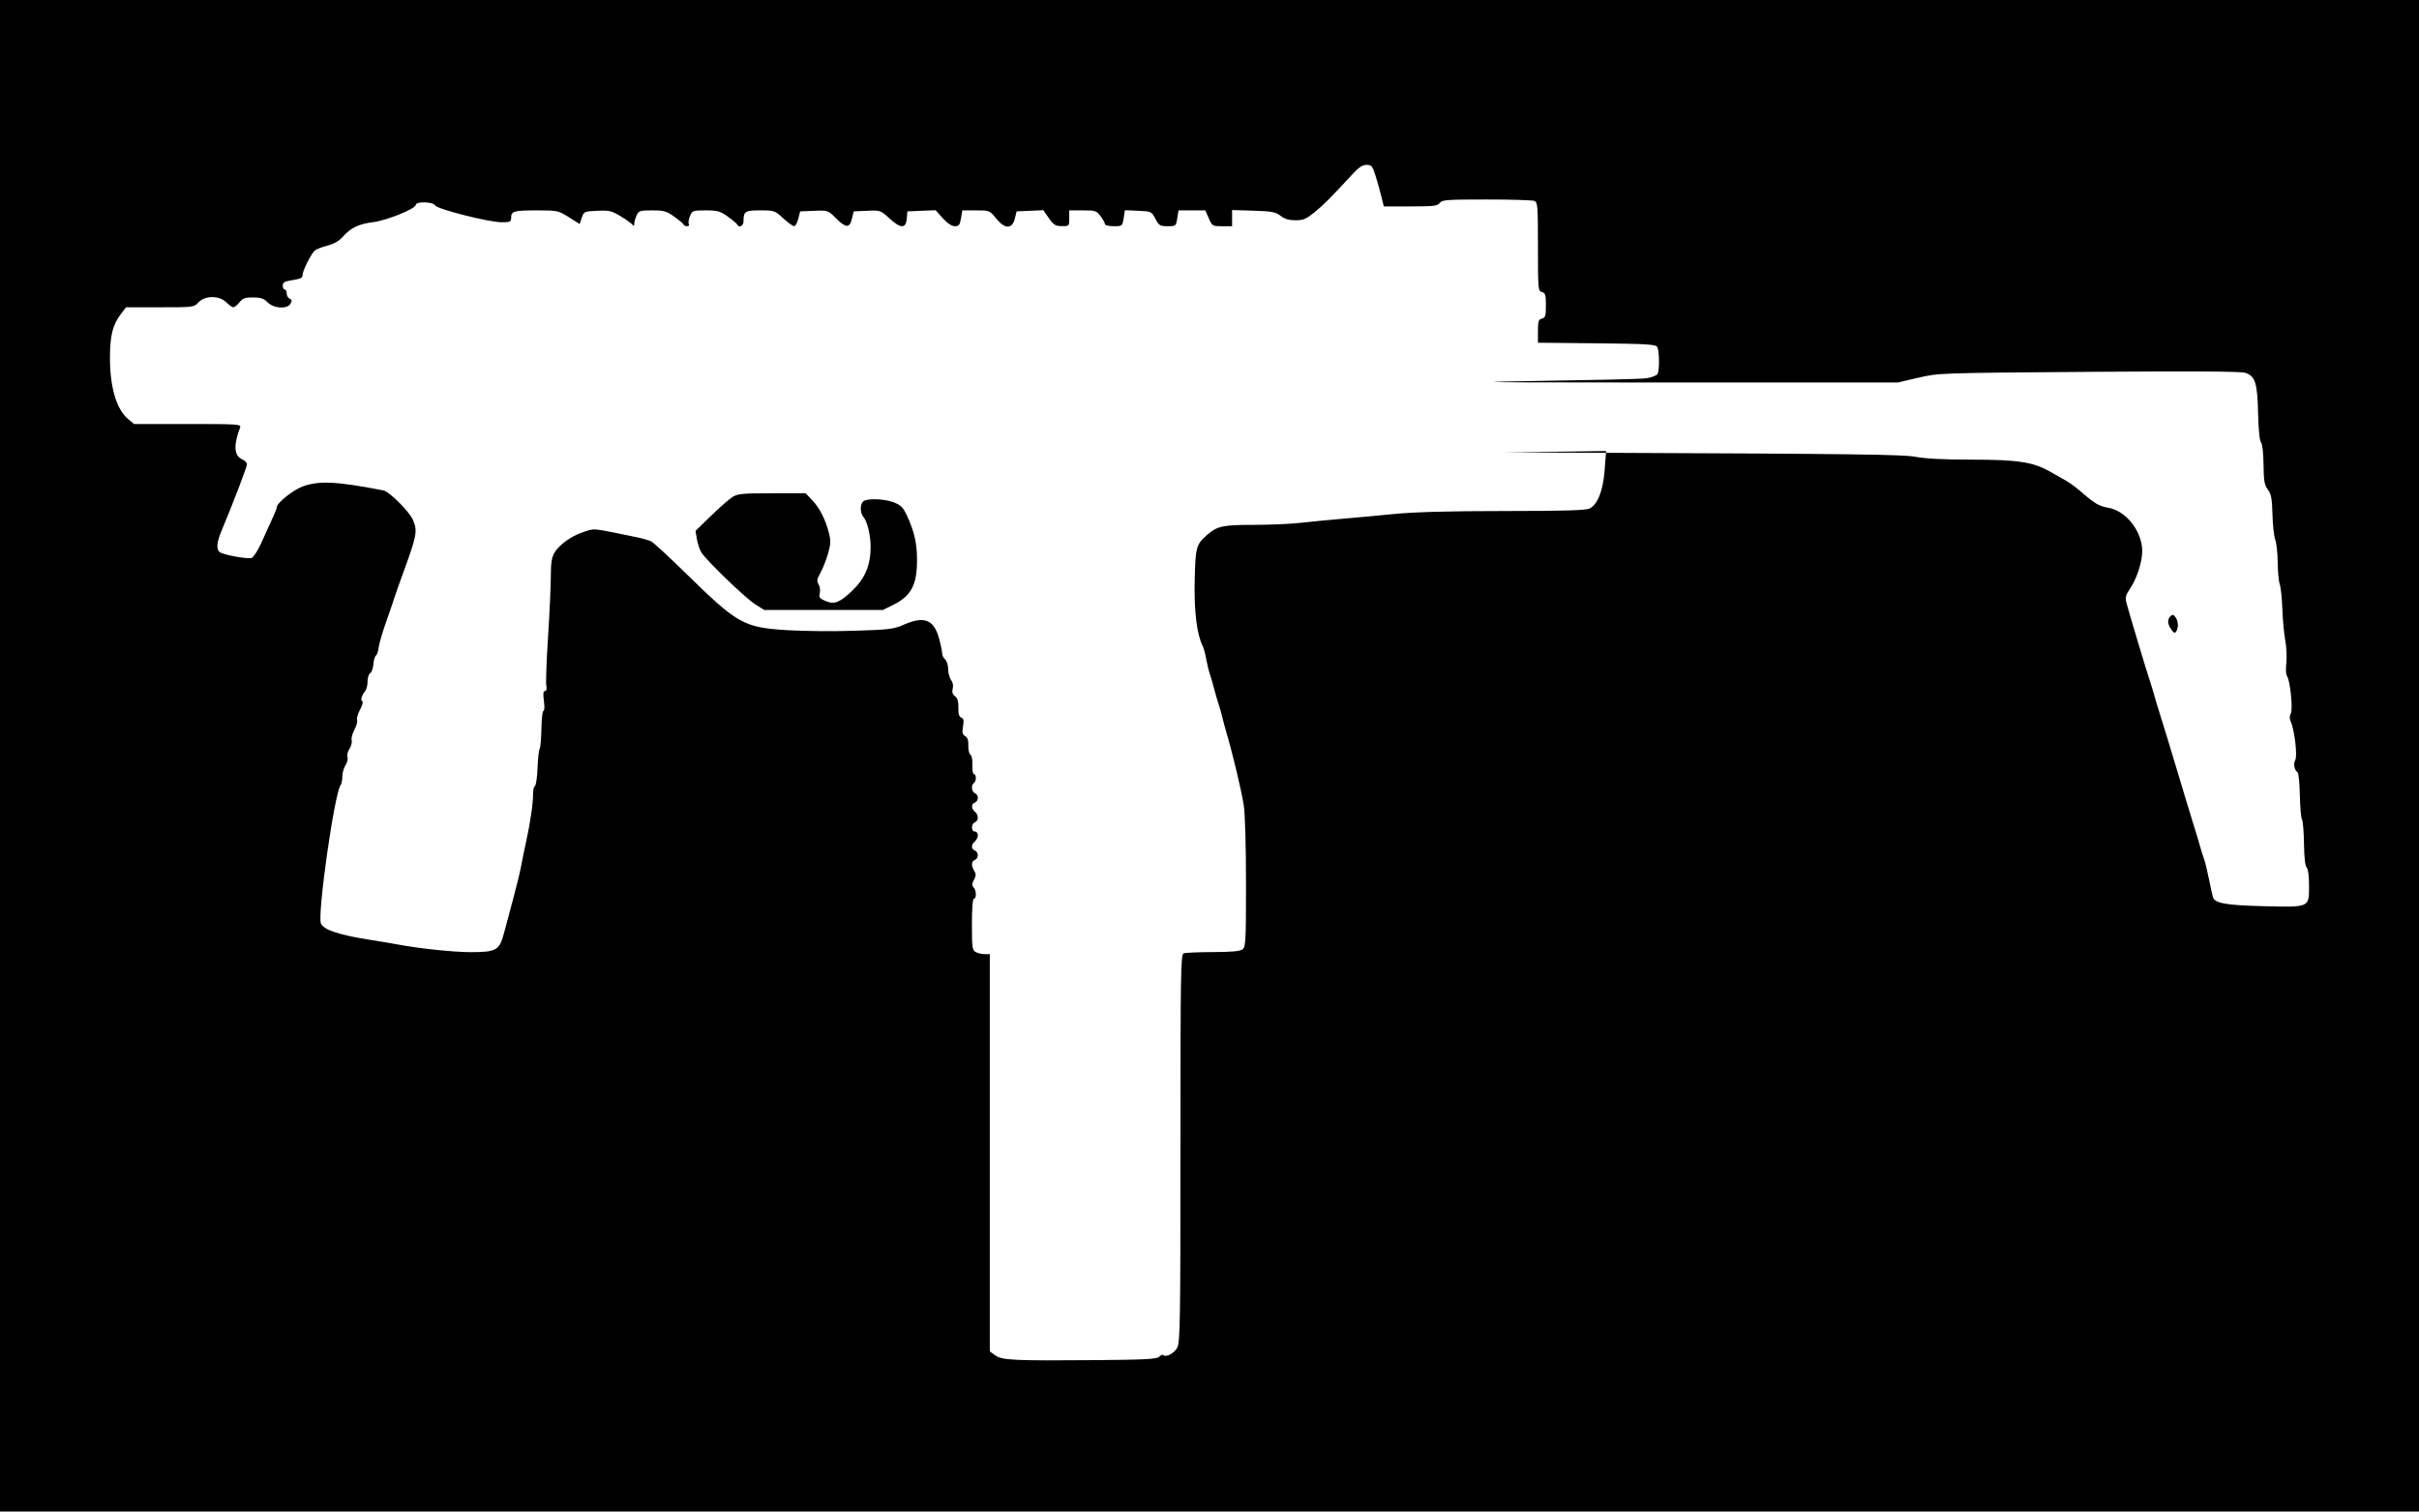
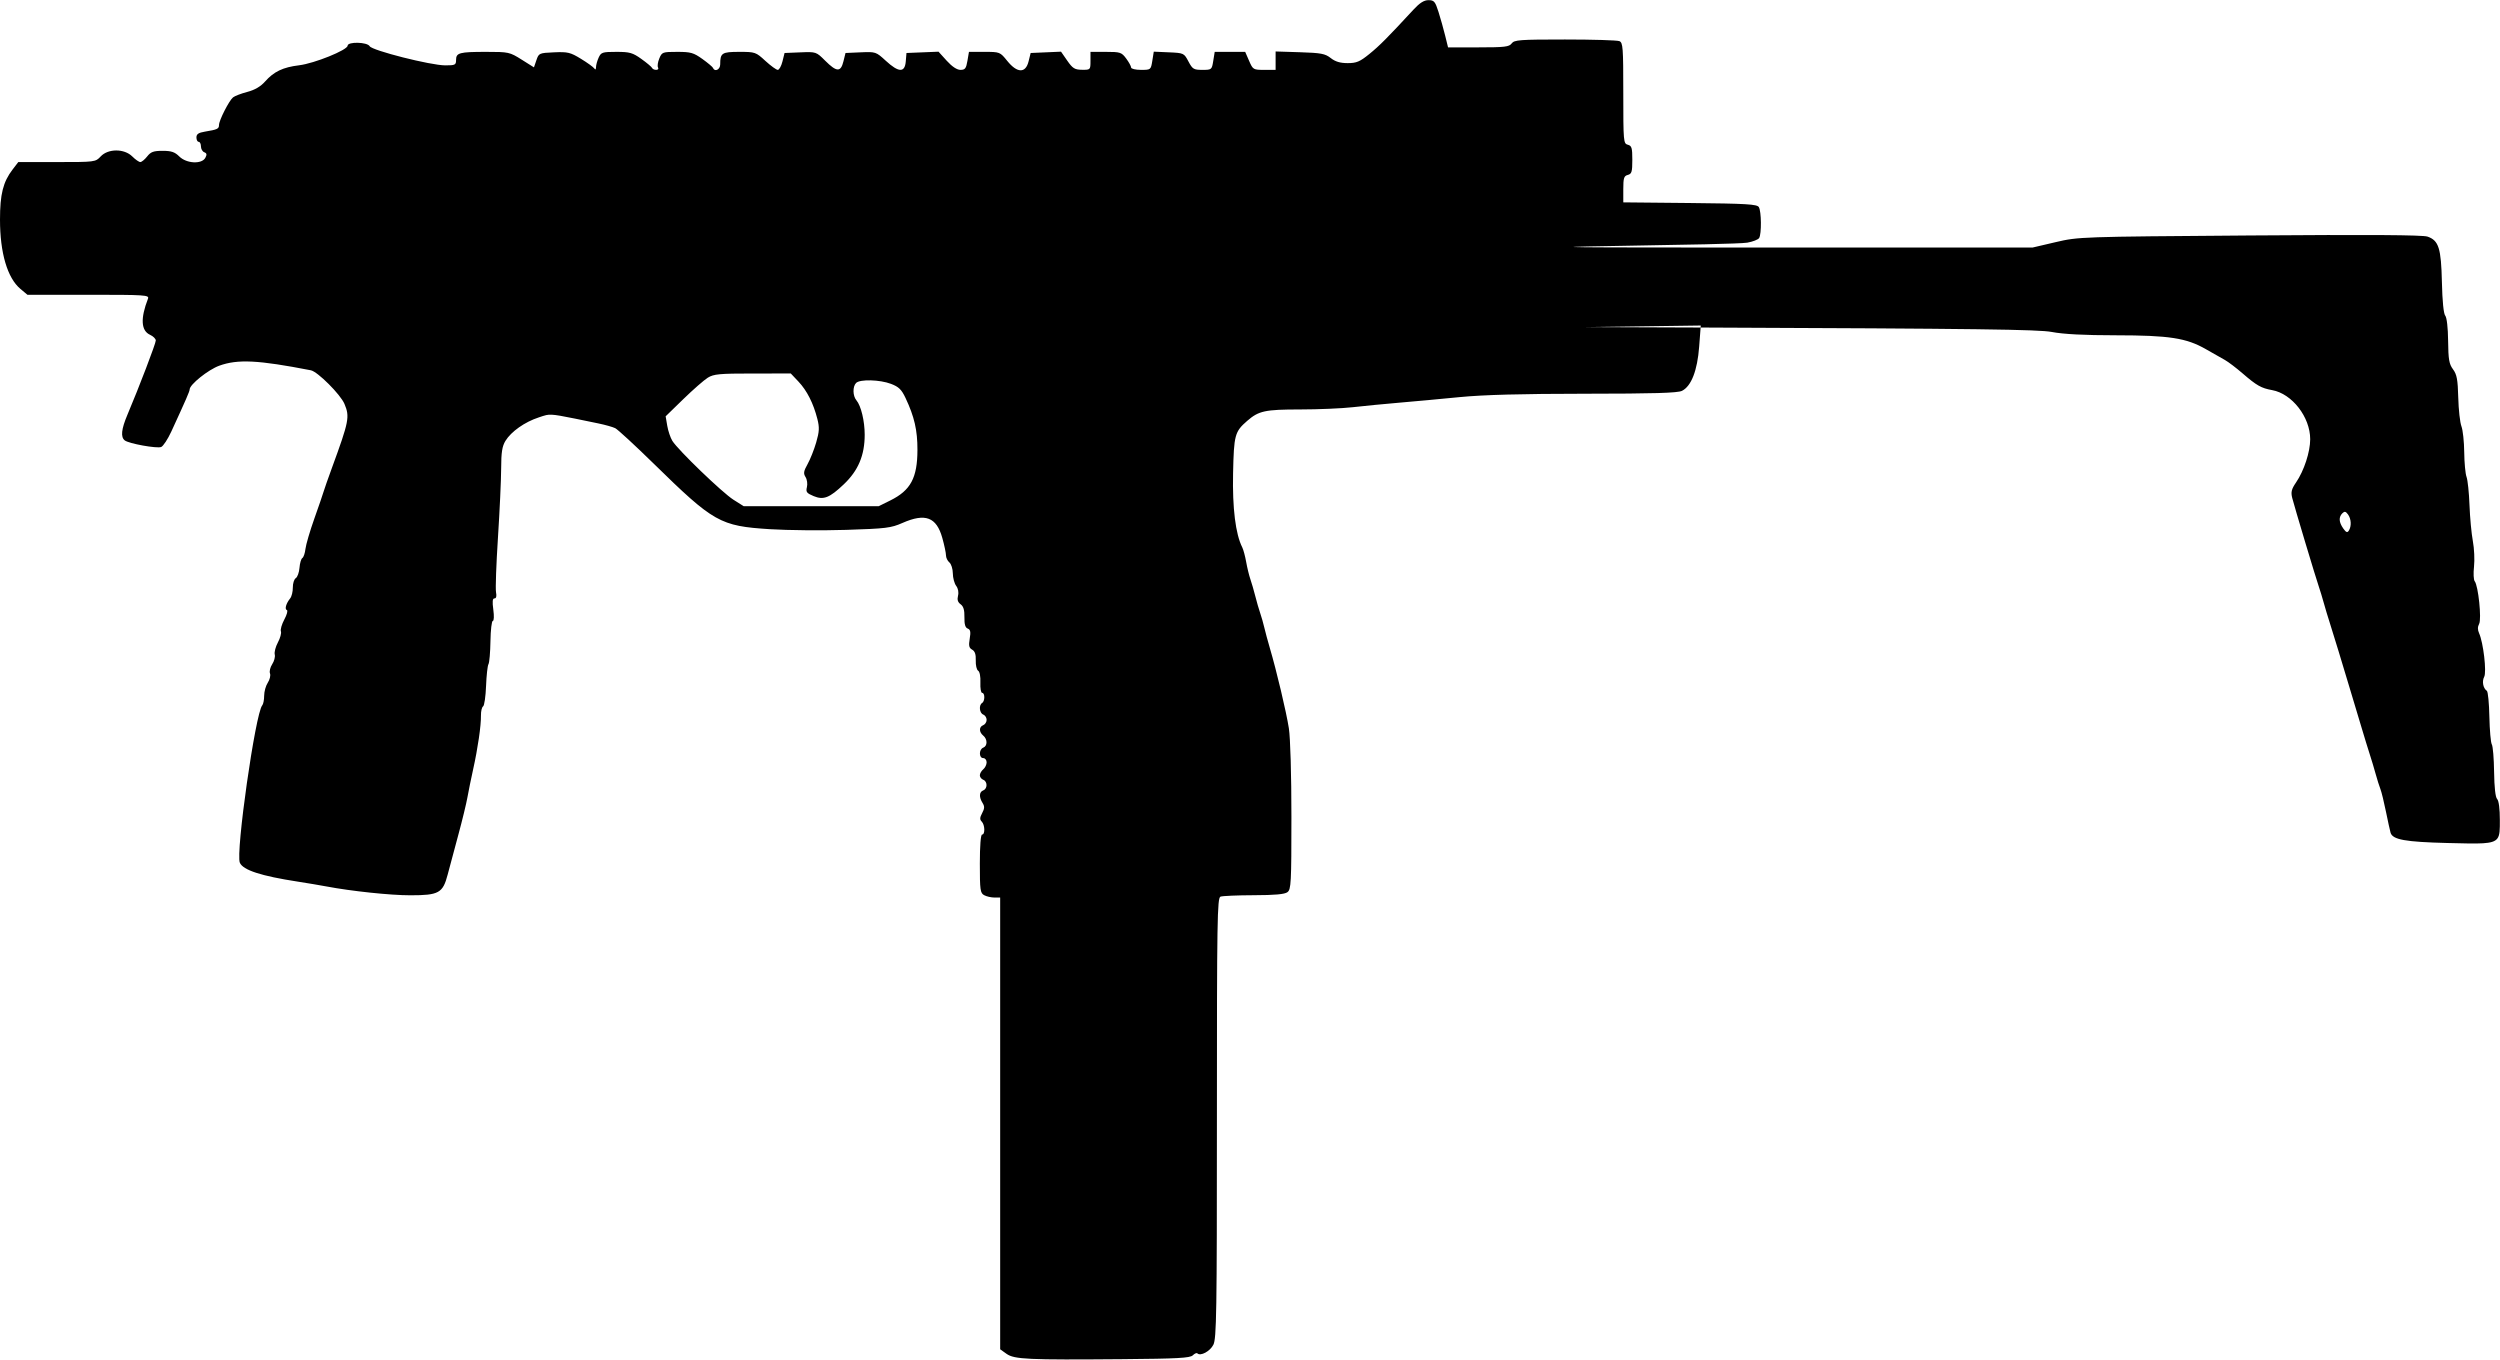
- <svg xmlns="http://www.w3.org/2000/svg" id="skin-16" fill="none" viewBox="0 0 176 110">
-   <path clip-rule="evenodd" d="M176 0H0V110H176V0ZM95.644 15.446C96.299 14.914 96.805 14.406 98.464 12.611C98.87 12.172 99.143 11.999 99.43 12C99.787 12.001 99.858 12.085 100.071 12.756C100.202 13.171 100.393 13.851 100.495 14.266L100.681 15.022H102.625C104.309 15.022 104.593 14.988 104.753 14.77C104.92 14.543 105.258 14.518 108.165 14.518C109.94 14.518 111.506 14.565 111.645 14.622C111.875 14.716 111.897 15.014 111.897 17.952C111.897 21.057 111.908 21.181 112.186 21.254C112.436 21.319 112.475 21.45 112.475 22.22C112.475 22.989 112.436 23.12 112.186 23.186C111.939 23.25 111.897 23.382 111.897 24.102V24.942L116.166 24.984C119.771 25.02 120.455 25.06 120.571 25.243C120.738 25.506 120.753 26.971 120.591 27.225C120.527 27.326 120.187 27.459 119.835 27.521C119.406 27.597 115.487 27.662 112.421 27.714C107.937 27.789 105.278 27.834 118.028 27.834H138.092L139.571 27.488C141.044 27.145 141.094 27.143 151.988 27.061C159.629 27.004 163.06 27.026 163.372 27.134C164.089 27.383 164.243 27.873 164.292 30.053C164.319 31.261 164.399 32.064 164.504 32.191C164.606 32.314 164.68 32.96 164.689 33.809C164.702 34.998 164.752 35.288 165.002 35.626C165.248 35.957 165.307 36.277 165.338 37.437C165.358 38.212 165.45 39.04 165.542 39.277C165.633 39.515 165.713 40.26 165.72 40.933C165.727 41.606 165.794 42.319 165.869 42.517C165.943 42.715 166.028 43.524 166.057 44.316C166.087 45.108 166.183 46.144 166.272 46.619C166.361 47.094 166.394 47.831 166.347 48.256C166.299 48.681 166.318 49.102 166.391 49.192C166.62 49.475 166.842 51.608 166.675 51.919C166.573 52.108 166.572 52.301 166.671 52.517C166.943 53.111 167.164 55.002 166.998 55.311C166.844 55.598 166.929 56.046 167.169 56.207C167.24 56.255 167.313 57.001 167.33 57.864C167.348 58.727 167.418 59.524 167.486 59.635C167.555 59.745 167.621 60.538 167.632 61.397C167.646 62.391 167.717 63.021 167.827 63.131C167.933 63.237 168 63.757 168 64.474C168 65.077 168.009 65.447 167.832 65.669C167.545 66.03 166.765 65.999 164.656 65.946C161.938 65.878 161.137 65.733 161.005 65.285C160.966 65.153 160.834 64.547 160.71 63.937C160.587 63.327 160.428 62.68 160.357 62.497C160.285 62.315 160.147 61.875 160.049 61.518C159.951 61.162 159.786 60.611 159.682 60.295C159.578 59.978 159.32 59.136 159.108 58.423C158.896 57.711 158.575 56.642 158.395 56.048C158.215 55.454 157.892 54.386 157.678 53.673C157.463 52.961 157.203 52.118 157.099 51.802C156.995 51.485 156.83 50.934 156.731 50.578C156.632 50.222 156.494 49.768 156.425 49.57C156.238 49.038 154.844 44.391 154.71 43.857C154.617 43.485 154.664 43.296 154.957 42.868C155.468 42.118 155.862 40.915 155.862 40.101C155.862 38.685 154.701 37.188 153.424 36.959C152.73 36.834 152.434 36.667 151.542 35.895C151.13 35.539 150.617 35.149 150.401 35.029C150.186 34.91 149.639 34.6 149.187 34.34C147.934 33.621 146.843 33.453 143.411 33.45C141.401 33.449 140.065 33.379 139.321 33.237C138.49 33.079 134.763 33.023 116.846 32.953L116.856 32.825L109.491 32.926C112.176 32.935 114.62 32.944 116.846 32.953L116.753 34.18C116.638 35.708 116.25 36.706 115.655 37.005C115.382 37.142 113.852 37.187 109.441 37.19C105.368 37.193 102.929 37.259 101.421 37.407C100.229 37.525 98.487 37.685 97.551 37.764C96.615 37.843 95.282 37.973 94.589 38.052C93.896 38.131 92.377 38.196 91.214 38.197C88.963 38.198 88.565 38.284 87.827 38.926C87.029 39.621 86.975 39.82 86.922 42.281C86.874 44.512 87.079 46.17 87.51 47.025C87.582 47.169 87.695 47.59 87.761 47.961C87.826 48.331 87.948 48.829 88.031 49.067C88.113 49.304 88.254 49.79 88.344 50.146C88.433 50.502 88.573 50.988 88.656 51.226C88.738 51.463 88.858 51.884 88.922 52.161C88.986 52.439 89.144 53.022 89.272 53.457C89.707 54.931 90.329 57.554 90.493 58.606C90.588 59.22 90.656 61.562 90.656 64.276C90.656 68.511 90.634 68.916 90.403 69.091C90.223 69.227 89.6 69.284 88.247 69.287C87.2 69.29 86.241 69.331 86.116 69.379C85.909 69.458 85.887 70.839 85.887 83.536C85.887 96.044 85.862 97.656 85.66 98.06C85.45 98.479 84.835 98.809 84.635 98.61C84.589 98.565 84.457 98.622 84.342 98.737C84.17 98.908 83.365 98.952 79.844 98.982C73.769 99.033 72.922 98.994 72.422 98.64L72.015 98.35V69.436H71.644C71.44 69.436 71.147 69.369 70.994 69.287C70.74 69.151 70.714 68.969 70.714 67.271C70.714 66.123 70.77 65.405 70.859 65.405C71.06 65.405 71.04 64.78 70.833 64.573C70.702 64.443 70.709 64.317 70.862 64.031C71.02 63.737 71.025 63.602 70.888 63.383C70.652 63.006 70.669 62.678 70.931 62.578C71.211 62.471 71.211 62.005 70.931 61.898C70.812 61.853 70.714 61.724 70.714 61.612C70.714 61.501 70.812 61.329 70.931 61.23C71.05 61.132 71.148 60.93 71.148 60.781C71.148 60.632 71.05 60.511 70.931 60.511C70.648 60.511 70.648 59.951 70.931 59.843C71.21 59.736 71.21 59.302 70.931 59.071C70.653 58.841 70.653 58.51 70.931 58.404C71.05 58.358 71.148 58.205 71.148 58.063C71.148 57.922 71.05 57.769 70.931 57.724C70.687 57.63 70.637 57.12 70.859 56.984C71.045 56.869 71.047 56.336 70.862 56.336C70.784 56.336 70.733 56.041 70.749 55.68C70.766 55.297 70.706 54.98 70.605 54.918C70.51 54.86 70.441 54.564 70.453 54.261C70.467 53.873 70.399 53.67 70.222 53.571C70.021 53.459 69.99 53.318 70.066 52.869C70.14 52.432 70.111 52.287 69.938 52.221C69.779 52.16 69.718 51.949 69.727 51.494C69.736 51.035 69.666 50.799 69.483 50.666C69.302 50.534 69.253 50.373 69.317 50.12C69.372 49.902 69.326 49.653 69.198 49.486C69.084 49.334 68.987 48.976 68.985 48.688C68.982 48.401 68.883 48.086 68.763 47.987C68.644 47.888 68.547 47.685 68.547 47.535C68.547 47.385 68.441 46.884 68.312 46.422C67.938 45.084 67.224 44.815 65.757 45.462C65.025 45.784 64.704 45.823 62.162 45.904C60.627 45.953 58.428 45.933 57.275 45.86C54.086 45.657 53.688 45.433 49.834 41.66C48.641 40.492 47.536 39.474 47.377 39.395C47.218 39.317 46.73 39.18 46.293 39.09C43.824 38.581 43.371 38.471 42.96 38.558C42.823 38.587 42.69 38.638 42.488 38.704C41.586 38.997 40.716 39.611 40.349 40.21C40.139 40.556 40.079 40.942 40.076 41.98C40.073 42.711 39.981 44.701 39.871 46.404C39.76 48.106 39.705 49.677 39.747 49.894C39.797 50.15 39.763 50.29 39.649 50.29C39.523 50.29 39.502 50.488 39.574 51.01C39.63 51.417 39.616 51.73 39.542 51.73C39.47 51.73 39.402 52.314 39.391 53.028C39.38 53.742 39.322 54.404 39.264 54.499C39.205 54.594 39.136 55.221 39.11 55.892C39.085 56.564 38.999 57.154 38.919 57.202C38.84 57.251 38.779 57.514 38.783 57.785C38.794 58.427 38.584 59.873 38.283 61.23C38.151 61.824 37.986 62.634 37.916 63.03C37.845 63.426 37.586 64.495 37.339 65.405C37.093 66.316 36.784 67.47 36.652 67.97C36.343 69.15 36.087 69.292 34.261 69.292C32.985 69.292 30.487 69.028 28.881 68.724C28.483 68.649 27.67 68.512 27.074 68.42C24.705 68.055 23.559 67.682 23.351 67.209C23.074 66.578 24.348 57.626 24.785 57.135C24.852 57.06 24.907 56.782 24.907 56.518C24.907 56.254 25.011 55.879 25.14 55.684C25.267 55.49 25.331 55.224 25.281 55.093C25.23 54.963 25.294 54.697 25.422 54.502C25.55 54.307 25.624 54.027 25.585 53.88C25.547 53.733 25.637 53.386 25.786 53.108C25.936 52.831 26.022 52.512 25.979 52.399C25.936 52.286 26.035 51.944 26.199 51.638C26.364 51.333 26.436 51.062 26.361 51.037C26.205 50.985 26.31 50.611 26.571 50.29C26.668 50.171 26.745 49.858 26.742 49.594C26.739 49.329 26.825 49.059 26.931 48.994C27.038 48.928 27.144 48.631 27.168 48.334C27.191 48.036 27.274 47.754 27.352 47.706C27.43 47.658 27.52 47.394 27.551 47.119C27.583 46.844 27.838 45.972 28.12 45.18C28.401 44.388 28.668 43.611 28.713 43.452C28.758 43.294 28.997 42.614 29.243 41.941C30.341 38.942 30.394 38.669 30.047 37.841C29.794 37.238 28.331 35.775 27.896 35.69C24.518 35.033 23.218 34.968 22.035 35.396C21.326 35.652 20.138 36.604 20.138 36.916C20.138 37.032 19.917 37.541 18.967 39.606C18.738 40.103 18.444 40.55 18.314 40.6C18.034 40.707 16.243 40.383 15.984 40.177C15.712 39.962 15.765 39.46 16.157 38.532C16.901 36.773 17.971 33.973 17.971 33.783C17.971 33.675 17.806 33.511 17.606 33.42C17.025 33.156 16.98 32.377 17.471 31.109C17.562 30.872 17.323 30.857 13.662 30.857H9.756L9.306 30.48C8.472 29.78 8 28.179 8 26.045C8 24.42 8.197 23.635 8.805 22.841L9.171 22.363H11.639C14.087 22.363 14.111 22.36 14.443 22.004C14.918 21.493 15.954 21.493 16.467 22.004C16.665 22.202 16.897 22.363 16.981 22.363C17.065 22.363 17.262 22.202 17.419 22.004C17.652 21.707 17.828 21.644 18.408 21.644C18.968 21.644 19.188 21.718 19.475 22.004C19.936 22.463 20.914 22.514 21.142 22.09C21.253 21.883 21.237 21.797 21.075 21.735C20.957 21.69 20.861 21.521 20.861 21.36C20.861 21.2 20.796 21.068 20.716 21.068C20.637 21.068 20.572 20.941 20.572 20.787C20.572 20.573 20.703 20.483 21.114 20.415C21.917 20.283 22.017 20.235 22.017 19.988C22.017 19.696 22.658 18.435 22.914 18.224C23.023 18.134 23.434 17.976 23.827 17.873C24.308 17.747 24.681 17.529 24.963 17.21C25.528 16.571 26.11 16.294 27.147 16.168C28.117 16.051 30.243 15.192 30.249 14.914C30.255 14.646 31.507 14.676 31.66 14.948C31.814 15.222 35.572 16.174 36.501 16.174C37.131 16.174 37.19 16.144 37.19 15.829C37.19 15.366 37.4 15.31 39.123 15.31C40.556 15.31 40.621 15.324 41.387 15.806L42.175 16.302L42.332 15.842C42.485 15.392 42.511 15.381 43.461 15.339C44.339 15.3 44.506 15.341 45.182 15.754C45.595 16.006 45.98 16.284 46.038 16.372C46.105 16.474 46.145 16.443 46.147 16.288C46.148 16.153 46.224 15.878 46.316 15.677C46.472 15.337 46.555 15.31 47.451 15.31C48.305 15.31 48.491 15.363 49.053 15.765C49.403 16.015 49.711 16.275 49.737 16.341C49.764 16.407 49.881 16.462 49.999 16.462C50.116 16.462 50.169 16.393 50.117 16.309C50.065 16.225 50.102 15.966 50.198 15.733C50.368 15.324 50.407 15.31 51.347 15.31C52.208 15.31 52.392 15.362 52.955 15.765C53.304 16.015 53.612 16.275 53.639 16.341C53.748 16.615 54.096 16.442 54.096 16.113C54.096 15.379 54.202 15.31 55.316 15.31C56.334 15.31 56.376 15.325 56.986 15.886C57.331 16.202 57.688 16.462 57.78 16.462C57.872 16.462 58.007 16.219 58.081 15.922L58.215 15.382L59.226 15.341C60.234 15.3 60.24 15.302 60.816 15.876C61.55 16.608 61.81 16.618 61.982 15.922L62.116 15.382L63.088 15.339C64.045 15.297 64.069 15.305 64.694 15.879C65.522 16.64 65.912 16.653 65.973 15.922L66.018 15.382L68.069 15.298L68.596 15.88C68.936 16.254 69.249 16.462 69.473 16.462C69.767 16.462 69.837 16.372 69.919 15.886L70.017 15.31H71.009C71.993 15.31 72.005 15.315 72.466 15.886C73.104 16.677 73.641 16.691 73.832 15.922L73.966 15.382L75.91 15.297L76.31 15.874C76.655 16.37 76.786 16.451 77.253 16.456C77.79 16.462 77.795 16.456 77.795 15.886V15.31H78.779C79.702 15.31 79.783 15.336 80.08 15.736C80.254 15.97 80.396 16.229 80.396 16.312C80.396 16.394 80.68 16.462 81.028 16.462C81.654 16.462 81.66 16.457 81.753 15.879L81.846 15.297L82.812 15.339C83.767 15.381 83.782 15.389 84.064 15.922C84.324 16.415 84.401 16.462 84.955 16.462C85.55 16.462 85.563 16.451 85.653 15.886L85.746 15.31H87.697L87.948 15.886C88.192 16.448 88.216 16.462 88.921 16.462H89.644V15.284L91.201 15.333C92.555 15.376 92.813 15.424 93.172 15.706C93.465 15.936 93.778 16.03 94.254 16.03C94.822 16.03 95.033 15.941 95.644 15.446ZM51.736 37.534C52.359 36.928 53.063 36.312 53.302 36.164C53.68 35.93 54.047 35.896 56.175 35.896L58.614 35.895L59.103 36.411C59.647 36.986 60.062 37.807 60.315 38.806C60.454 39.356 60.441 39.611 60.239 40.309C60.105 40.771 59.857 41.395 59.688 41.696C59.434 42.15 59.412 42.291 59.559 42.525C59.657 42.681 59.696 42.97 59.646 43.167C59.568 43.478 59.626 43.555 60.079 43.744C60.71 44.006 61.091 43.857 62.004 42.99C62.932 42.11 63.344 41.131 63.344 39.813C63.344 38.939 63.109 37.96 62.814 37.611C62.575 37.328 62.565 36.729 62.795 36.5C63.043 36.253 64.312 36.286 65.029 36.559C65.523 36.747 65.701 36.919 65.956 37.459C66.525 38.665 66.723 39.528 66.72 40.789C66.715 42.579 66.287 43.374 64.985 44.02L64.242 44.388H55.598L54.942 43.974C54.23 43.524 51.401 40.798 51.035 40.21C50.911 40.011 50.763 39.575 50.707 39.242L50.604 38.636L51.736 37.534ZM157.975 45.81C157.695 45.411 157.676 45.086 157.919 44.843C158.061 44.702 158.135 44.717 158.28 44.914C158.49 45.2 158.514 45.667 158.335 45.95C158.238 46.103 158.16 46.072 157.975 45.81Z" fill="currentColor" fill-rule="evenodd">
+ <svg xmlns="http://www.w3.org/2000/svg" id="skin-16" fill="none" viewBox="8 11.99 160.01 87.01">
+   <path clip-rule="evenodd" d="M95.644 15.446C96.299 14.914 96.805 14.406 98.464 12.611C98.87 12.172 99.143 11.999 99.43 12C99.787 12.001 99.858 12.085 100.071 12.756C100.202 13.171 100.393 13.851 100.495 14.266L100.681 15.022H102.625C104.309 15.022 104.593 14.988 104.753 14.77C104.92 14.543 105.258 14.518 108.165 14.518C109.94 14.518 111.506 14.565 111.645 14.622C111.875 14.716 111.897 15.014 111.897 17.952C111.897 21.057 111.908 21.181 112.186 21.254C112.436 21.319 112.475 21.45 112.475 22.22C112.475 22.989 112.436 23.12 112.186 23.186C111.939 23.25 111.897 23.382 111.897 24.102V24.942L116.166 24.984C119.771 25.02 120.455 25.06 120.571 25.243C120.738 25.506 120.753 26.971 120.591 27.225C120.527 27.326 120.187 27.459 119.835 27.521C119.406 27.597 115.487 27.662 112.421 27.714C107.937 27.789 105.278 27.834 118.028 27.834H138.092L139.571 27.488C141.044 27.145 141.094 27.143 151.988 27.061C159.629 27.004 163.06 27.026 163.372 27.134C164.089 27.383 164.243 27.873 164.292 30.053C164.319 31.261 164.399 32.064 164.504 32.191C164.606 32.314 164.68 32.96 164.689 33.809C164.702 34.998 164.752 35.288 165.002 35.626C165.248 35.957 165.307 36.277 165.338 37.437C165.358 38.212 165.45 39.04 165.542 39.277C165.633 39.515 165.713 40.26 165.72 40.933C165.727 41.606 165.794 42.319 165.869 42.517C165.943 42.715 166.028 43.524 166.057 44.316C166.087 45.108 166.183 46.144 166.272 46.619C166.361 47.094 166.394 47.831 166.347 48.256C166.299 48.681 166.318 49.102 166.391 49.192C166.62 49.475 166.842 51.608 166.675 51.919C166.573 52.108 166.572 52.301 166.671 52.517C166.943 53.111 167.164 55.002 166.998 55.311C166.844 55.598 166.929 56.046 167.169 56.207C167.24 56.255 167.313 57.001 167.33 57.864C167.348 58.727 167.418 59.524 167.486 59.635C167.555 59.745 167.621 60.538 167.632 61.397C167.646 62.391 167.717 63.021 167.827 63.131C167.933 63.237 168 63.757 168 64.474C168 65.077 168.009 65.447 167.832 65.669C167.545 66.03 166.765 65.999 164.656 65.946C161.938 65.878 161.137 65.733 161.005 65.285C160.966 65.153 160.834 64.547 160.71 63.937C160.587 63.327 160.428 62.68 160.357 62.497C160.285 62.315 160.147 61.875 160.049 61.518C159.951 61.162 159.786 60.611 159.682 60.295C159.578 59.978 159.32 59.136 159.108 58.423C158.896 57.711 158.575 56.642 158.395 56.048C158.215 55.454 157.892 54.386 157.678 53.673C157.463 52.961 157.203 52.118 157.099 51.802C156.995 51.485 156.83 50.934 156.731 50.578C156.632 50.222 156.494 49.768 156.425 49.57C156.238 49.038 154.844 44.391 154.71 43.857C154.617 43.485 154.664 43.296 154.957 42.868C155.468 42.118 155.862 40.915 155.862 40.101C155.862 38.685 154.701 37.188 153.424 36.959C152.73 36.834 152.434 36.667 151.542 35.895C151.13 35.539 150.617 35.149 150.401 35.029C150.186 34.91 149.639 34.6 149.187 34.34C147.934 33.621 146.843 33.453 143.411 33.45C141.401 33.449 140.065 33.379 139.321 33.237C138.49 33.079 134.763 33.023 116.846 32.953L116.856 32.825L109.491 32.926C112.176 32.935 114.62 32.944 116.846 32.953L116.753 34.18C116.638 35.708 116.25 36.706 115.655 37.005C115.382 37.142 113.852 37.187 109.441 37.19C105.368 37.193 102.929 37.259 101.421 37.407C100.229 37.525 98.487 37.685 97.551 37.764C96.615 37.843 95.282 37.973 94.589 38.052C93.896 38.131 92.377 38.196 91.214 38.197C88.963 38.198 88.565 38.284 87.827 38.926C87.029 39.621 86.975 39.82 86.922 42.281C86.874 44.512 87.079 46.17 87.51 47.025C87.582 47.169 87.695 47.59 87.761 47.961C87.826 48.331 87.948 48.829 88.031 49.067C88.113 49.304 88.254 49.79 88.344 50.146C88.433 50.502 88.573 50.988 88.656 51.226C88.738 51.463 88.858 51.884 88.922 52.161C88.986 52.439 89.144 53.022 89.272 53.457C89.707 54.931 90.329 57.554 90.493 58.606C90.588 59.22 90.656 61.562 90.656 64.276C90.656 68.511 90.634 68.916 90.403 69.091C90.223 69.227 89.6 69.284 88.247 69.287C87.2 69.29 86.241 69.331 86.116 69.379C85.909 69.458 85.887 70.839 85.887 83.536C85.887 96.044 85.862 97.656 85.66 98.06C85.45 98.479 84.835 98.809 84.635 98.61C84.589 98.565 84.457 98.622 84.342 98.737C84.17 98.908 83.365 98.952 79.844 98.982C73.769 99.033 72.922 98.994 72.422 98.64L72.015 98.35V69.436H71.644C71.44 69.436 71.147 69.369 70.994 69.287C70.74 69.151 70.714 68.969 70.714 67.271C70.714 66.123 70.77 65.405 70.859 65.405C71.06 65.405 71.04 64.78 70.833 64.573C70.702 64.443 70.709 64.317 70.862 64.031C71.02 63.737 71.025 63.602 70.888 63.383C70.652 63.006 70.669 62.678 70.931 62.578C71.211 62.471 71.211 62.005 70.931 61.898C70.812 61.853 70.714 61.724 70.714 61.612C70.714 61.501 70.812 61.329 70.931 61.23C71.05 61.132 71.148 60.93 71.148 60.781C71.148 60.632 71.05 60.511 70.931 60.511C70.648 60.511 70.648 59.951 70.931 59.843C71.21 59.736 71.21 59.302 70.931 59.071C70.653 58.841 70.653 58.51 70.931 58.404C71.05 58.358 71.148 58.205 71.148 58.063C71.148 57.922 71.05 57.769 70.931 57.724C70.687 57.63 70.637 57.12 70.859 56.984C71.045 56.869 71.047 56.336 70.862 56.336C70.784 56.336 70.733 56.041 70.749 55.68C70.766 55.297 70.706 54.98 70.605 54.918C70.51 54.86 70.441 54.564 70.453 54.261C70.467 53.873 70.399 53.67 70.222 53.571C70.021 53.459 69.99 53.318 70.066 52.869C70.14 52.432 70.111 52.287 69.938 52.221C69.779 52.16 69.718 51.949 69.727 51.494C69.736 51.035 69.666 50.799 69.483 50.666C69.302 50.534 69.253 50.373 69.317 50.12C69.372 49.902 69.326 49.653 69.198 49.486C69.084 49.334 68.987 48.976 68.985 48.688C68.982 48.401 68.883 48.086 68.763 47.987C68.644 47.888 68.547 47.685 68.547 47.535C68.547 47.385 68.441 46.884 68.312 46.422C67.938 45.084 67.224 44.815 65.757 45.462C65.025 45.784 64.704 45.823 62.162 45.904C60.627 45.953 58.428 45.933 57.275 45.86C54.086 45.657 53.688 45.433 49.834 41.66C48.641 40.492 47.536 39.474 47.377 39.395C47.218 39.317 46.73 39.18 46.293 39.09C43.824 38.581 43.371 38.471 42.96 38.558C42.823 38.587 42.69 38.638 42.488 38.704C41.586 38.997 40.716 39.611 40.349 40.21C40.139 40.556 40.079 40.942 40.076 41.98C40.073 42.711 39.981 44.701 39.871 46.404C39.76 48.106 39.705 49.677 39.747 49.894C39.797 50.15 39.763 50.29 39.649 50.29C39.523 50.29 39.502 50.488 39.574 51.01C39.63 51.417 39.616 51.73 39.542 51.73C39.47 51.73 39.402 52.314 39.391 53.028C39.38 53.742 39.322 54.404 39.264 54.499C39.205 54.594 39.136 55.221 39.11 55.892C39.085 56.564 38.999 57.154 38.919 57.202C38.84 57.251 38.779 57.514 38.783 57.785C38.794 58.427 38.584 59.873 38.283 61.23C38.151 61.824 37.986 62.634 37.916 63.03C37.845 63.426 37.586 64.495 37.339 65.405C37.093 66.316 36.784 67.47 36.652 67.97C36.343 69.15 36.087 69.292 34.261 69.292C32.985 69.292 30.487 69.028 28.881 68.724C28.483 68.649 27.67 68.512 27.074 68.42C24.705 68.055 23.559 67.682 23.351 67.209C23.074 66.578 24.348 57.626 24.785 57.135C24.852 57.06 24.907 56.782 24.907 56.518C24.907 56.254 25.011 55.879 25.14 55.684C25.267 55.49 25.331 55.224 25.281 55.093C25.23 54.963 25.294 54.697 25.422 54.502C25.55 54.307 25.624 54.027 25.585 53.88C25.547 53.733 25.637 53.386 25.786 53.108C25.936 52.831 26.022 52.512 25.979 52.399C25.936 52.286 26.035 51.944 26.199 51.638C26.364 51.333 26.436 51.062 26.361 51.037C26.205 50.985 26.31 50.611 26.571 50.29C26.668 50.171 26.745 49.858 26.742 49.594C26.739 49.329 26.825 49.059 26.931 48.994C27.038 48.928 27.144 48.631 27.168 48.334C27.191 48.036 27.274 47.754 27.352 47.706C27.43 47.658 27.52 47.394 27.551 47.119C27.583 46.844 27.838 45.972 28.12 45.18C28.401 44.388 28.668 43.611 28.713 43.452C28.758 43.294 28.997 42.614 29.243 41.941C30.341 38.942 30.394 38.669 30.047 37.841C29.794 37.238 28.331 35.775 27.896 35.69C24.518 35.033 23.218 34.968 22.035 35.396C21.326 35.652 20.138 36.604 20.138 36.916C20.138 37.032 19.917 37.541 18.967 39.606C18.738 40.103 18.444 40.55 18.314 40.6C18.034 40.707 16.243 40.383 15.984 40.177C15.712 39.962 15.765 39.46 16.157 38.532C16.901 36.773 17.971 33.973 17.971 33.783C17.971 33.675 17.806 33.511 17.606 33.42C17.025 33.156 16.98 32.377 17.471 31.109C17.562 30.872 17.323 30.857 13.662 30.857H9.756L9.306 30.48C8.472 29.78 8 28.179 8 26.045C8 24.42 8.197 23.635 8.805 22.841L9.171 22.363H11.639C14.087 22.363 14.111 22.36 14.443 22.004C14.918 21.493 15.954 21.493 16.467 22.004C16.665 22.202 16.897 22.363 16.981 22.363C17.065 22.363 17.262 22.202 17.419 22.004C17.652 21.707 17.828 21.644 18.408 21.644C18.968 21.644 19.188 21.718 19.475 22.004C19.936 22.463 20.914 22.514 21.142 22.09C21.253 21.883 21.237 21.797 21.075 21.735C20.957 21.69 20.861 21.521 20.861 21.36C20.861 21.2 20.796 21.068 20.716 21.068C20.637 21.068 20.572 20.941 20.572 20.787C20.572 20.573 20.703 20.483 21.114 20.415C21.917 20.283 22.017 20.235 22.017 19.988C22.017 19.696 22.658 18.435 22.914 18.224C23.023 18.134 23.434 17.976 23.827 17.873C24.308 17.747 24.681 17.529 24.963 17.21C25.528 16.571 26.11 16.294 27.147 16.168C28.117 16.051 30.243 15.192 30.249 14.914C30.255 14.646 31.507 14.676 31.66 14.948C31.814 15.222 35.572 16.174 36.501 16.174C37.131 16.174 37.19 16.144 37.19 15.829C37.19 15.366 37.4 15.31 39.123 15.31C40.556 15.31 40.621 15.324 41.387 15.806L42.175 16.302L42.332 15.842C42.485 15.392 42.511 15.381 43.461 15.339C44.339 15.3 44.506 15.341 45.182 15.754C45.595 16.006 45.98 16.284 46.038 16.372C46.105 16.474 46.145 16.443 46.147 16.288C46.148 16.153 46.224 15.878 46.316 15.677C46.472 15.337 46.555 15.31 47.451 15.31C48.305 15.31 48.491 15.363 49.053 15.765C49.403 16.015 49.711 16.275 49.737 16.341C49.764 16.407 49.881 16.462 49.999 16.462C50.116 16.462 50.169 16.393 50.117 16.309C50.065 16.225 50.102 15.966 50.198 15.733C50.368 15.324 50.407 15.31 51.347 15.31C52.208 15.31 52.392 15.362 52.955 15.765C53.304 16.015 53.612 16.275 53.639 16.341C53.748 16.615 54.096 16.442 54.096 16.113C54.096 15.379 54.202 15.31 55.316 15.31C56.334 15.31 56.376 15.325 56.986 15.886C57.331 16.202 57.688 16.462 57.78 16.462C57.872 16.462 58.007 16.219 58.081 15.922L58.215 15.382L59.226 15.341C60.234 15.3 60.24 15.302 60.816 15.876C61.55 16.608 61.81 16.618 61.982 15.922L62.116 15.382L63.088 15.339C64.045 15.297 64.069 15.305 64.694 15.879C65.522 16.64 65.912 16.653 65.973 15.922L66.018 15.382L68.069 15.298L68.596 15.88C68.936 16.254 69.249 16.462 69.473 16.462C69.767 16.462 69.837 16.372 69.919 15.886L70.017 15.31H71.009C71.993 15.31 72.005 15.315 72.466 15.886C73.104 16.677 73.641 16.691 73.832 15.922L73.966 15.382L75.91 15.297L76.31 15.874C76.655 16.37 76.786 16.451 77.253 16.456C77.79 16.462 77.795 16.456 77.795 15.886V15.31H78.779C79.702 15.31 79.783 15.336 80.08 15.736C80.254 15.97 80.396 16.229 80.396 16.312C80.396 16.394 80.68 16.462 81.028 16.462C81.654 16.462 81.66 16.457 81.753 15.879L81.846 15.297L82.812 15.339C83.767 15.381 83.782 15.389 84.064 15.922C84.324 16.415 84.401 16.462 84.955 16.462C85.55 16.462 85.563 16.451 85.653 15.886L85.746 15.31H87.697L87.948 15.886C88.192 16.448 88.216 16.462 88.921 16.462H89.644V15.284L91.201 15.333C92.555 15.376 92.813 15.424 93.172 15.706C93.465 15.936 93.778 16.03 94.254 16.03C94.822 16.03 95.033 15.941 95.644 15.446ZM51.736 37.534C52.359 36.928 53.063 36.312 53.302 36.164C53.68 35.93 54.047 35.896 56.175 35.896L58.614 35.895L59.103 36.411C59.647 36.986 60.062 37.807 60.315 38.806C60.454 39.356 60.441 39.611 60.239 40.309C60.105 40.771 59.857 41.395 59.688 41.696C59.434 42.15 59.412 42.291 59.559 42.525C59.657 42.681 59.696 42.97 59.646 43.167C59.568 43.478 59.626 43.555 60.079 43.744C60.71 44.006 61.091 43.857 62.004 42.99C62.932 42.11 63.344 41.131 63.344 39.813C63.344 38.939 63.109 37.96 62.814 37.611C62.575 37.328 62.565 36.729 62.795 36.5C63.043 36.253 64.312 36.286 65.029 36.559C65.523 36.747 65.701 36.919 65.956 37.459C66.525 38.665 66.723 39.528 66.72 40.789C66.715 42.579 66.287 43.374 64.985 44.02L64.242 44.388H55.598L54.942 43.974C54.23 43.524 51.401 40.798 51.035 40.21C50.911 40.011 50.763 39.575 50.707 39.242L50.604 38.636L51.736 37.534ZM157.975 45.81C157.695 45.411 157.676 45.086 157.919 44.843C158.061 44.702 158.135 44.717 158.28 44.914C158.49 45.2 158.514 45.667 158.335 45.95C158.238 46.103 158.16 46.072 157.975 45.81Z" fill="currentColor" fill-rule="evenodd">
    </path>
</svg>
